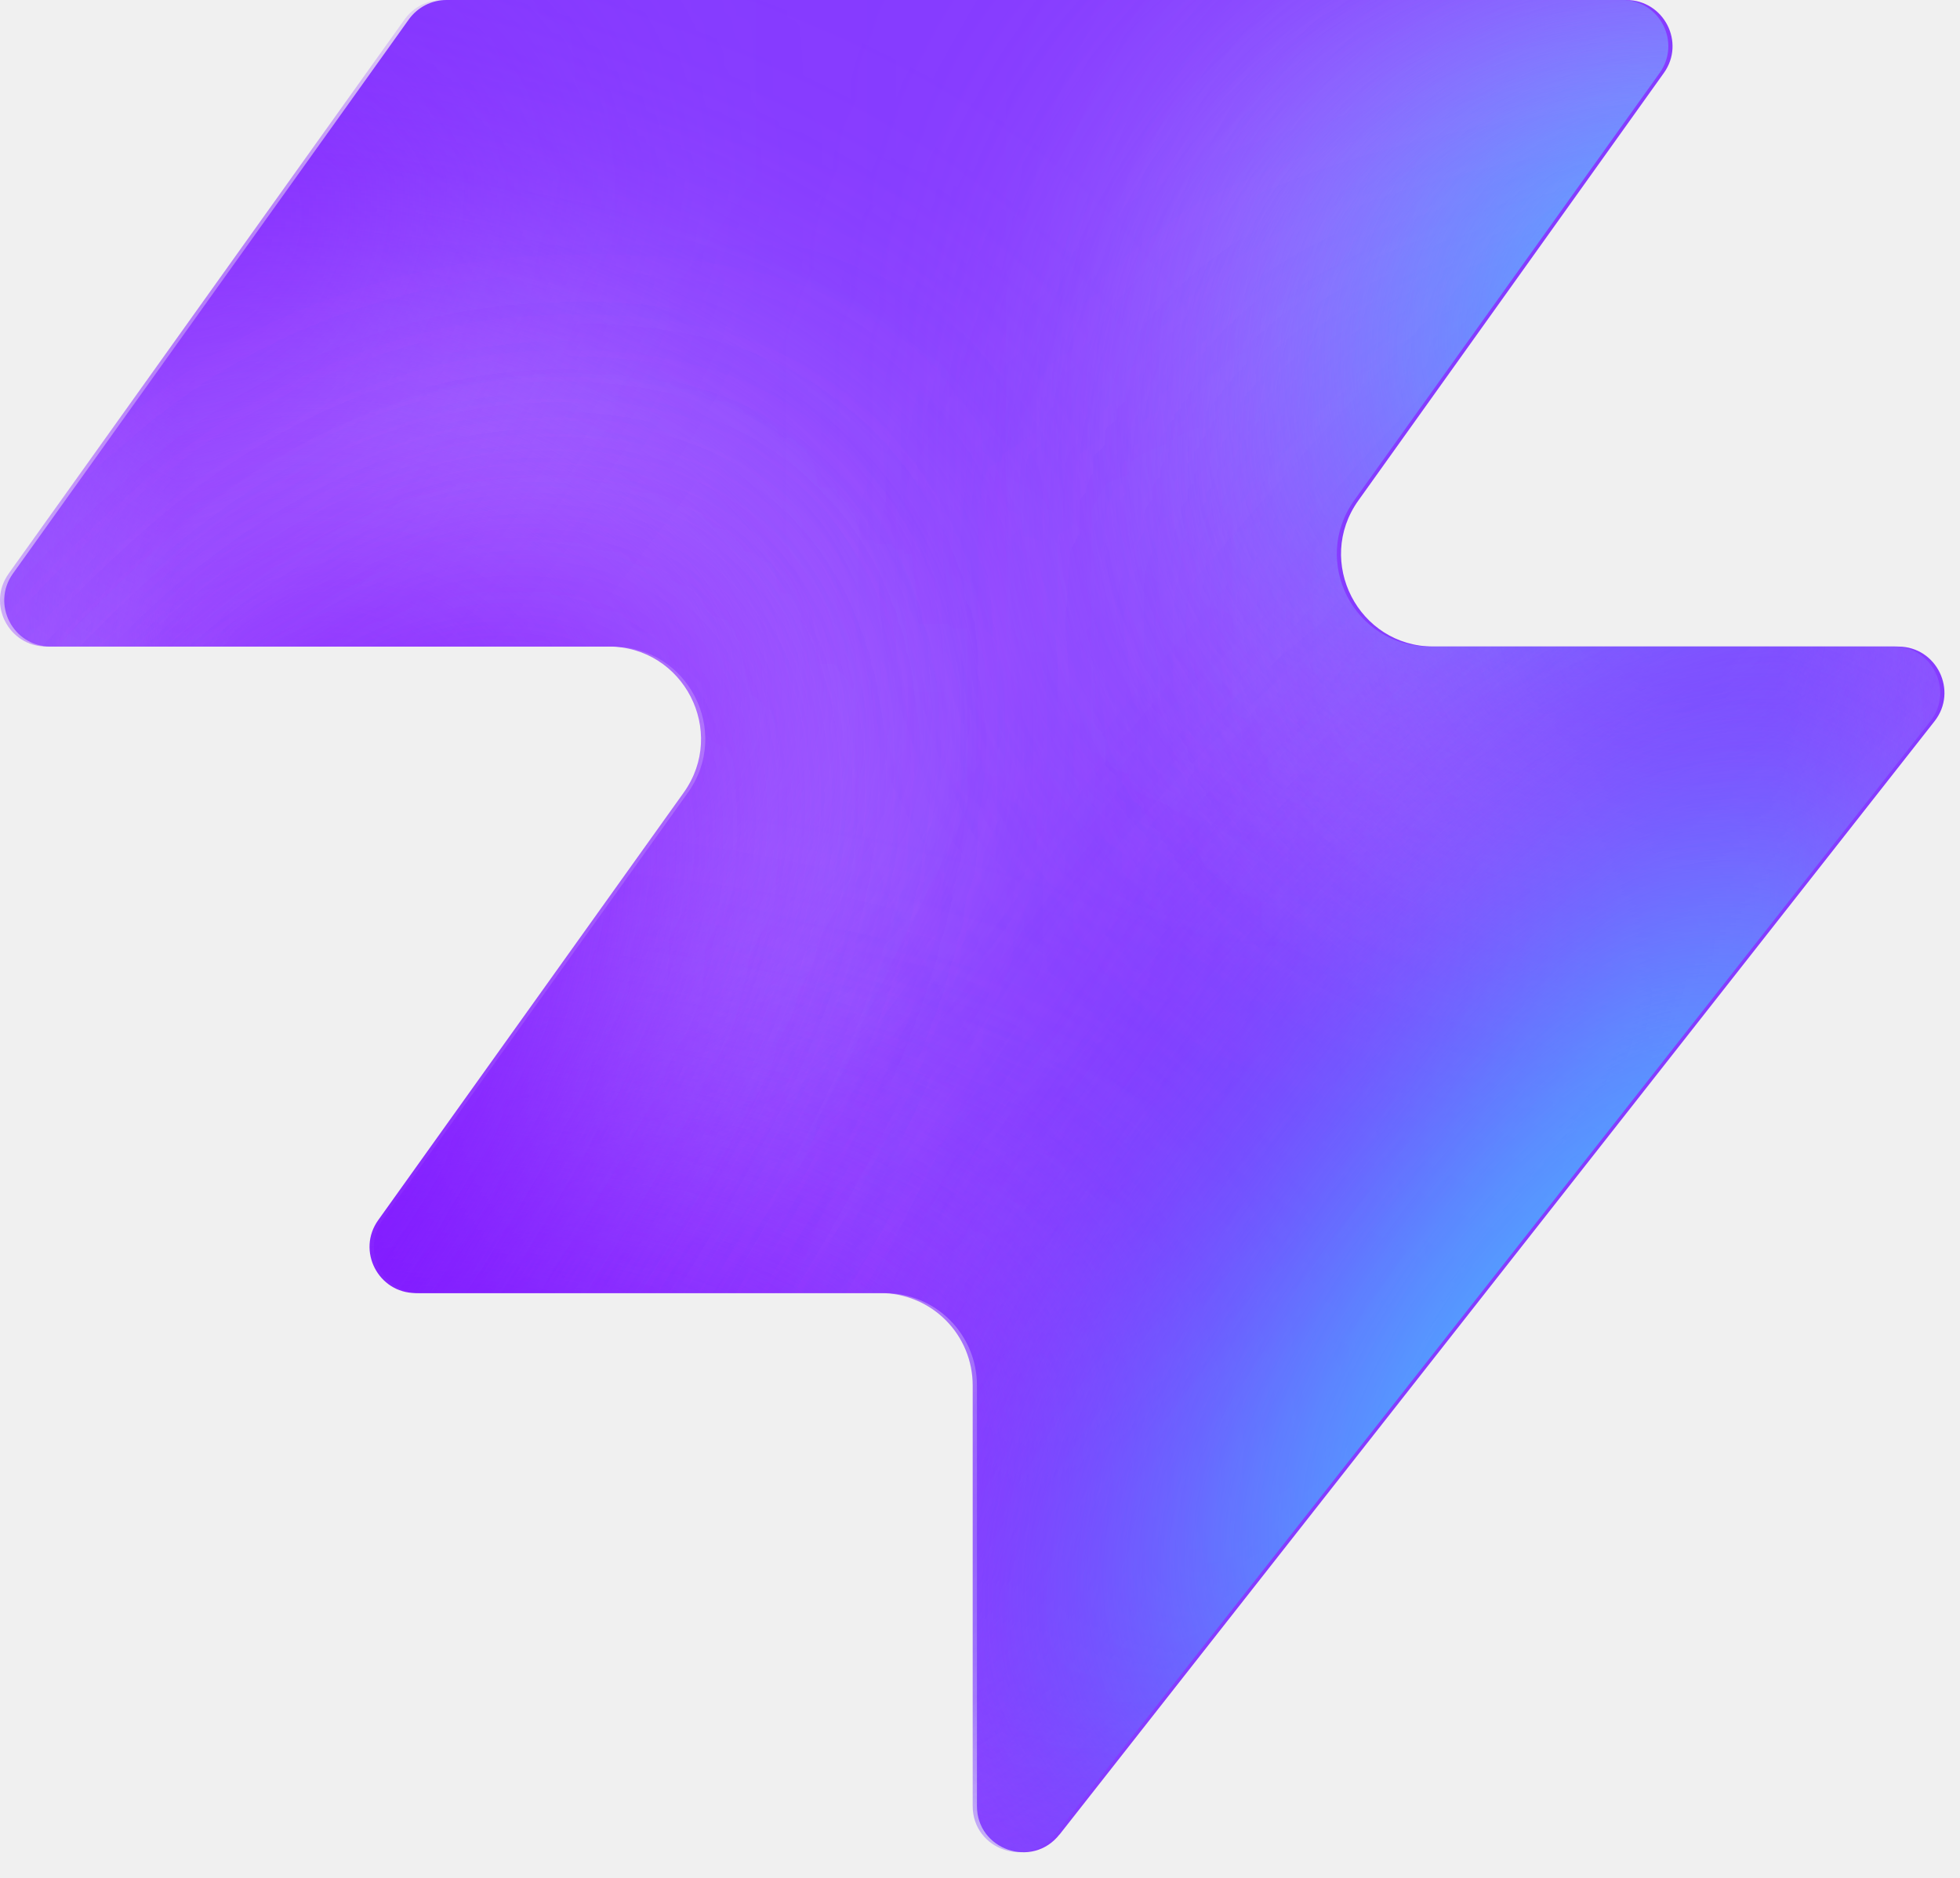
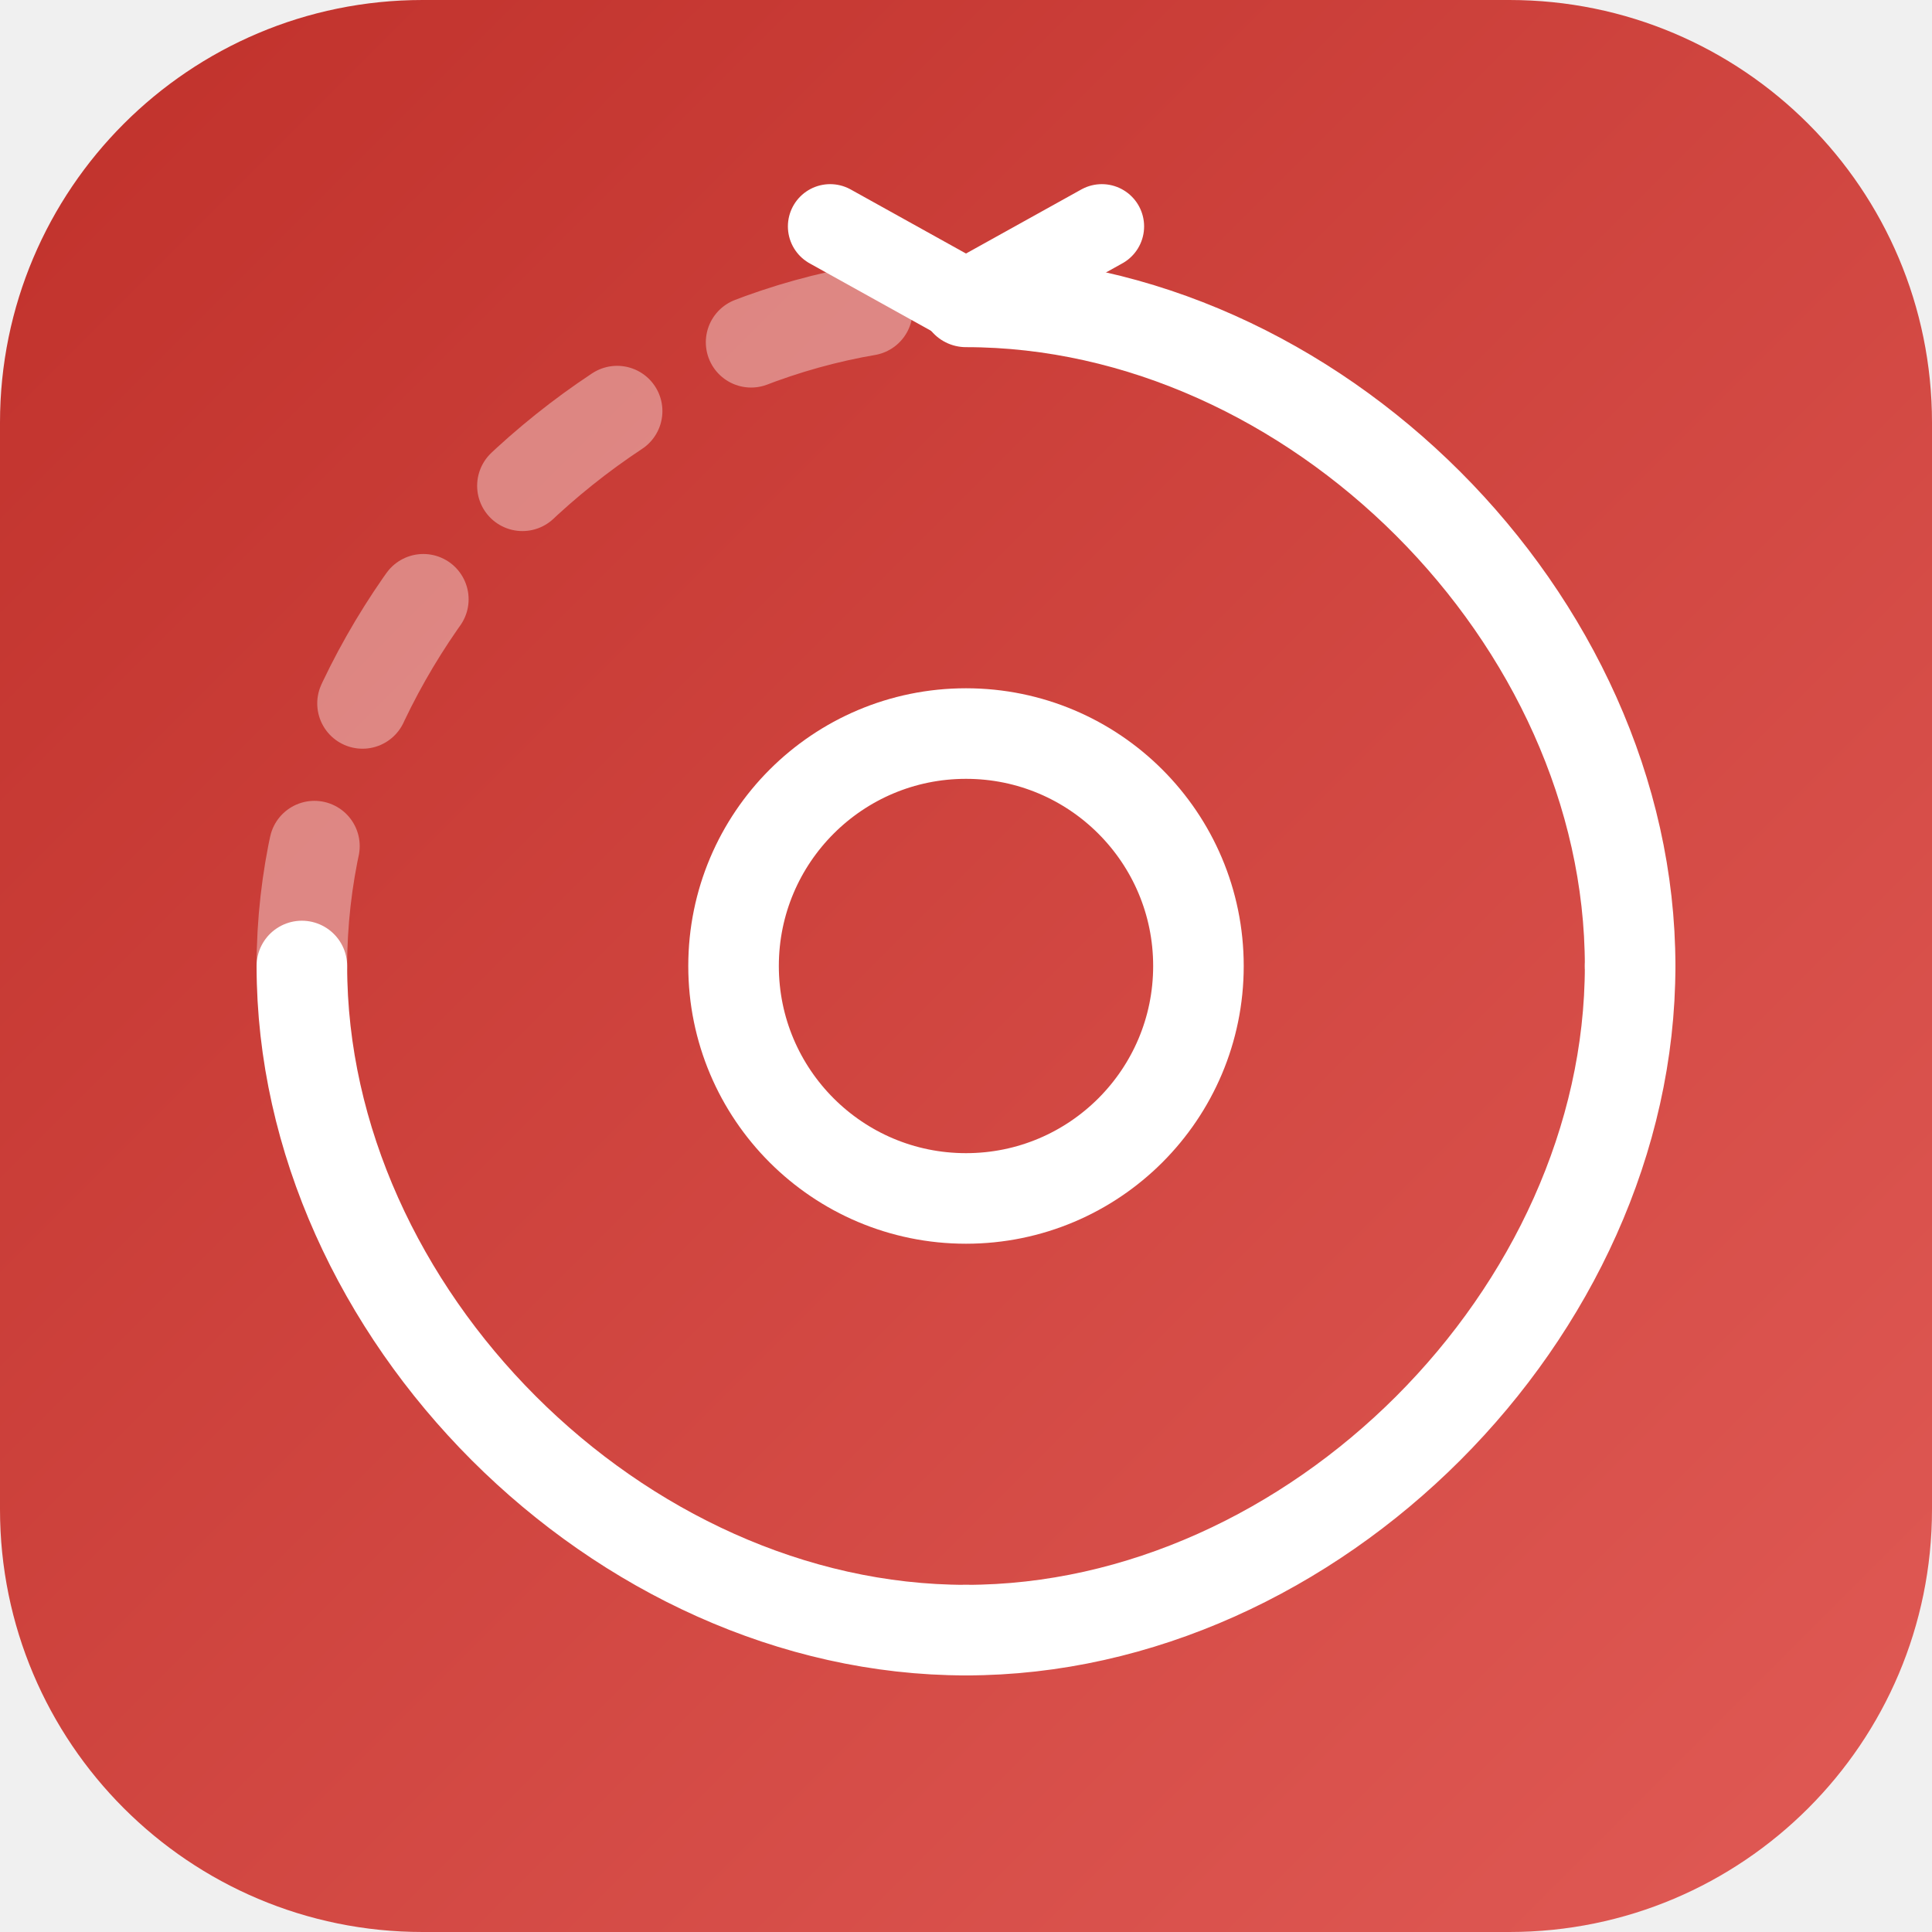
- <svg xmlns="http://www.w3.org/2000/svg" width="48" height="46" fill="none" viewBox="0 0 48 46">
-   <path fill="#863bff" d="M25.946 44.938c-.664.845-2.021.375-2.021-.698V33.937a2.26 2.26 0 0 0-2.262-2.262H10.287c-.92 0-1.456-1.04-.92-1.788l7.48-10.471c1.07-1.497 0-3.578-1.842-3.578H1.237c-.92 0-1.456-1.04-.92-1.788L10.013.474c.214-.297.556-.474.92-.474h28.894c.92 0 1.456 1.04.92 1.788l-7.48 10.471c-1.07 1.498 0 3.579 1.842 3.579h11.377c.943 0 1.473 1.088.89 1.83L25.947 44.94z" style="fill:#863bff;fill:color(display-p3 .525 .23 1);fill-opacity:1" />
-   <mask id="a" width="48" height="46" x="0" y="0" maskUnits="userSpaceOnUse" style="mask-type:alpha">
-     <path fill="#000" d="M25.842 44.938c-.664.844-2.021.375-2.021-.698V33.937a2.26 2.26 0 0 0-2.262-2.262H10.183c-.92 0-1.456-1.04-.92-1.788l7.48-10.471c1.07-1.498 0-3.579-1.842-3.579H1.133c-.92 0-1.456-1.04-.92-1.787L9.91.473c.214-.297.556-.474.92-.474h28.894c.92 0 1.456 1.04.92 1.788l-7.48 10.471c-1.07 1.498 0 3.578 1.842 3.578h11.377c.943 0 1.473 1.088.89 1.832L25.843 44.94z" style="fill:#000;fill-opacity:1" />
-   </mask>
-   <g mask="url(#a)">
-     <g filter="url(#b)">
-       <ellipse cx="5.508" cy="14.704" fill="#ede6ff" rx="5.508" ry="14.704" style="fill:#ede6ff;fill:color(display-p3 .927 .903 1);fill-opacity:1" transform="matrix(.00324 1 1 -.00324 -4.47 31.516)" />
-     </g>
-     <g filter="url(#c)">
-       <ellipse cx="10.399" cy="29.851" fill="#ede6ff" rx="10.399" ry="29.851" style="fill:#ede6ff;fill:color(display-p3 .927 .903 1);fill-opacity:1" transform="matrix(.00324 1 1 -.00324 -39.328 7.883)" />
-     </g>
-     <g filter="url(#d)">
-       <ellipse cx="5.508" cy="30.487" fill="#7e14ff" rx="5.508" ry="30.487" style="fill:#7e14ff;fill:color(display-p3 .492 .077 1);fill-opacity:1" transform="rotate(89.814 -25.913 -14.639)scale(1 -1)" />
-     </g>
-     <g filter="url(#e)">
-       <ellipse cx="5.508" cy="30.599" fill="#7e14ff" rx="5.508" ry="30.599" style="fill:#7e14ff;fill:color(display-p3 .492 .077 1);fill-opacity:1" transform="rotate(89.814 -32.644 -3.334)scale(1 -1)" />
-     </g>
-     <g filter="url(#f)">
-       <ellipse cx="5.508" cy="30.599" fill="#7e14ff" rx="5.508" ry="30.599" style="fill:#7e14ff;fill:color(display-p3 .492 .077 1);fill-opacity:1" transform="matrix(.00324 1 1 -.00324 -34.34 30.47)" />
-     </g>
-     <g filter="url(#g)">
-       <ellipse cx="14.072" cy="22.078" fill="#ede6ff" rx="14.072" ry="22.078" style="fill:#ede6ff;fill:color(display-p3 .927 .903 1);fill-opacity:1" transform="rotate(93.35 24.506 48.493)scale(-1 1)" />
-     </g>
-     <g filter="url(#h)">
-       <ellipse cx="3.47" cy="21.501" fill="#7e14ff" rx="3.47" ry="21.501" style="fill:#7e14ff;fill:color(display-p3 .492 .077 1);fill-opacity:1" transform="rotate(89.009 28.708 47.59)scale(-1 1)" />
-     </g>
-     <g filter="url(#i)">
-       <ellipse cx="3.47" cy="21.501" fill="#7e14ff" rx="3.47" ry="21.501" style="fill:#7e14ff;fill:color(display-p3 .492 .077 1);fill-opacity:1" transform="rotate(89.009 28.708 47.59)scale(-1 1)" />
-     </g>
-     <g filter="url(#j)">
-       <ellipse cx=".387" cy="8.972" fill="#7e14ff" rx="4.407" ry="29.108" style="fill:#7e14ff;fill:color(display-p3 .492 .077 1);fill-opacity:1" transform="rotate(39.51 .387 8.972)" />
-     </g>
-     <g filter="url(#k)">
-       <ellipse cx="47.523" cy="-6.092" fill="#7e14ff" rx="4.407" ry="29.108" style="fill:#7e14ff;fill:color(display-p3 .492 .077 1);fill-opacity:1" transform="rotate(37.892 47.523 -6.092)" />
-     </g>
-     <g filter="url(#l)">
-       <ellipse cx="41.412" cy="6.333" fill="#47bfff" rx="5.971" ry="9.665" style="fill:#47bfff;fill:color(display-p3 .28 .748 1);fill-opacity:1" transform="rotate(37.892 41.412 6.333)" />
-     </g>
-     <g filter="url(#m)">
-       <ellipse cx="-1.879" cy="38.332" fill="#7e14ff" rx="4.407" ry="29.108" style="fill:#7e14ff;fill:color(display-p3 .492 .077 1);fill-opacity:1" transform="rotate(37.892 -1.88 38.332)" />
-     </g>
-     <g filter="url(#n)">
-       <ellipse cx="-1.879" cy="38.332" fill="#7e14ff" rx="4.407" ry="29.108" style="fill:#7e14ff;fill:color(display-p3 .492 .077 1);fill-opacity:1" transform="rotate(37.892 -1.88 38.332)" />
-     </g>
-     <g filter="url(#o)">
-       <ellipse cx="35.651" cy="29.907" fill="#7e14ff" rx="4.407" ry="29.108" style="fill:#7e14ff;fill:color(display-p3 .492 .077 1);fill-opacity:1" transform="rotate(37.892 35.651 29.907)" />
-     </g>
-     <g filter="url(#p)">
-       <ellipse cx="38.418" cy="32.4" fill="#47bfff" rx="5.971" ry="15.297" style="fill:#47bfff;fill:color(display-p3 .28 .748 1);fill-opacity:1" transform="rotate(37.892 38.418 32.4)" />
-     </g>
-   </g>
+ <svg xmlns="http://www.w3.org/2000/svg" viewBox="0 0 64 64" fill="none">
+   <rect width="64" height="64" rx="14" fill="url(#bg)" />
  <defs>
-     <filter id="b" width="60.045" height="41.654" x="-19.77" y="16.149" color-interpolation-filters="sRGB" filterUnits="userSpaceOnUse">
-       <feFlood flood-opacity="0" result="BackgroundImageFix" />
-       <feBlend in="SourceGraphic" in2="BackgroundImageFix" result="shape" />
-       <feGaussianBlur result="effect1_foregroundBlur_2002_17158" stdDeviation="7.659" />
-     </filter>
-     <filter id="c" width="90.34" height="51.437" x="-54.613" y="-7.533" color-interpolation-filters="sRGB" filterUnits="userSpaceOnUse">
-       <feFlood flood-opacity="0" result="BackgroundImageFix" />
-       <feBlend in="SourceGraphic" in2="BackgroundImageFix" result="shape" />
-       <feGaussianBlur result="effect1_foregroundBlur_2002_17158" stdDeviation="7.659" />
-     </filter>
-     <filter id="d" width="79.355" height="29.4" x="-49.64" y="2.03" color-interpolation-filters="sRGB" filterUnits="userSpaceOnUse">
-       <feFlood flood-opacity="0" result="BackgroundImageFix" />
-       <feBlend in="SourceGraphic" in2="BackgroundImageFix" result="shape" />
-       <feGaussianBlur result="effect1_foregroundBlur_2002_17158" stdDeviation="4.596" />
-     </filter>
-     <filter id="e" width="79.579" height="29.4" x="-45.045" y="20.029" color-interpolation-filters="sRGB" filterUnits="userSpaceOnUse">
-       <feFlood flood-opacity="0" result="BackgroundImageFix" />
-       <feBlend in="SourceGraphic" in2="BackgroundImageFix" result="shape" />
-       <feGaussianBlur result="effect1_foregroundBlur_2002_17158" stdDeviation="4.596" />
-     </filter>
-     <filter id="f" width="79.579" height="29.4" x="-43.513" y="21.178" color-interpolation-filters="sRGB" filterUnits="userSpaceOnUse">
-       <feFlood flood-opacity="0" result="BackgroundImageFix" />
-       <feBlend in="SourceGraphic" in2="BackgroundImageFix" result="shape" />
-       <feGaussianBlur result="effect1_foregroundBlur_2002_17158" stdDeviation="4.596" />
-     </filter>
-     <filter id="g" width="74.749" height="58.852" x="15.756" y="-17.901" color-interpolation-filters="sRGB" filterUnits="userSpaceOnUse">
-       <feFlood flood-opacity="0" result="BackgroundImageFix" />
-       <feBlend in="SourceGraphic" in2="BackgroundImageFix" result="shape" />
-       <feGaussianBlur result="effect1_foregroundBlur_2002_17158" stdDeviation="7.659" />
-     </filter>
-     <filter id="h" width="61.377" height="25.362" x="23.548" y="2.284" color-interpolation-filters="sRGB" filterUnits="userSpaceOnUse">
-       <feFlood flood-opacity="0" result="BackgroundImageFix" />
-       <feBlend in="SourceGraphic" in2="BackgroundImageFix" result="shape" />
-       <feGaussianBlur result="effect1_foregroundBlur_2002_17158" stdDeviation="4.596" />
-     </filter>
-     <filter id="i" width="61.377" height="25.362" x="23.548" y="2.284" color-interpolation-filters="sRGB" filterUnits="userSpaceOnUse">
-       <feFlood flood-opacity="0" result="BackgroundImageFix" />
-       <feBlend in="SourceGraphic" in2="BackgroundImageFix" result="shape" />
-       <feGaussianBlur result="effect1_foregroundBlur_2002_17158" stdDeviation="4.596" />
-     </filter>
-     <filter id="j" width="56.045" height="63.649" x="-27.636" y="-22.853" color-interpolation-filters="sRGB" filterUnits="userSpaceOnUse">
-       <feFlood flood-opacity="0" result="BackgroundImageFix" />
-       <feBlend in="SourceGraphic" in2="BackgroundImageFix" result="shape" />
-       <feGaussianBlur result="effect1_foregroundBlur_2002_17158" stdDeviation="4.596" />
-     </filter>
-     <filter id="k" width="54.814" height="64.646" x="20.116" y="-38.415" color-interpolation-filters="sRGB" filterUnits="userSpaceOnUse">
-       <feFlood flood-opacity="0" result="BackgroundImageFix" />
-       <feBlend in="SourceGraphic" in2="BackgroundImageFix" result="shape" />
-       <feGaussianBlur result="effect1_foregroundBlur_2002_17158" stdDeviation="4.596" />
-     </filter>
-     <filter id="l" width="33.541" height="35.313" x="24.641" y="-11.323" color-interpolation-filters="sRGB" filterUnits="userSpaceOnUse">
-       <feFlood flood-opacity="0" result="BackgroundImageFix" />
-       <feBlend in="SourceGraphic" in2="BackgroundImageFix" result="shape" />
-       <feGaussianBlur result="effect1_foregroundBlur_2002_17158" stdDeviation="4.596" />
-     </filter>
-     <filter id="m" width="54.814" height="64.646" x="-29.286" y="6.009" color-interpolation-filters="sRGB" filterUnits="userSpaceOnUse">
-       <feFlood flood-opacity="0" result="BackgroundImageFix" />
-       <feBlend in="SourceGraphic" in2="BackgroundImageFix" result="shape" />
-       <feGaussianBlur result="effect1_foregroundBlur_2002_17158" stdDeviation="4.596" />
-     </filter>
-     <filter id="n" width="54.814" height="64.646" x="-29.286" y="6.009" color-interpolation-filters="sRGB" filterUnits="userSpaceOnUse">
-       <feFlood flood-opacity="0" result="BackgroundImageFix" />
-       <feBlend in="SourceGraphic" in2="BackgroundImageFix" result="shape" />
-       <feGaussianBlur result="effect1_foregroundBlur_2002_17158" stdDeviation="4.596" />
-     </filter>
-     <filter id="o" width="54.814" height="64.646" x="8.244" y="-2.416" color-interpolation-filters="sRGB" filterUnits="userSpaceOnUse">
-       <feFlood flood-opacity="0" result="BackgroundImageFix" />
-       <feBlend in="SourceGraphic" in2="BackgroundImageFix" result="shape" />
-       <feGaussianBlur result="effect1_foregroundBlur_2002_17158" stdDeviation="4.596" />
-     </filter>
-     <filter id="p" width="39.409" height="43.623" x="18.713" y="10.588" color-interpolation-filters="sRGB" filterUnits="userSpaceOnUse">
-       <feFlood flood-opacity="0" result="BackgroundImageFix" />
-       <feBlend in="SourceGraphic" in2="BackgroundImageFix" result="shape" />
-       <feGaussianBlur result="effect1_foregroundBlur_2002_17158" stdDeviation="4.596" />
-     </filter>
+     <linearGradient id="bg" x1="0" y1="0" x2="64" y2="64" gradientUnits="userSpaceOnUse">
+       <stop offset="0%" stop-color="#c0312b" />
+       <stop offset="100%" stop-color="#e05a55" />
+     </linearGradient>
  </defs>
+   <circle cx="32" cy="32" r="7.7" stroke="white" stroke-width="3" fill="none" />
+   <path d="M32 10 C43.5 10, 54 20.5, 54 32" stroke="white" stroke-width="3" stroke-linecap="round" fill="none" />
+   <path d="M54 32 C54 43.5, 43.5 54, 32 54" stroke="white" stroke-width="3" stroke-linecap="round" fill="none" />
+   <path d="M32 54 C20.5 54, 10 43.5, 10 32" stroke="white" stroke-width="3" stroke-linecap="round" fill="none" />
+   <path d="M10 32 C10 20.5, 20.5 10, 32 10" stroke="rgba(255,255,255,0.38)" stroke-width="3" stroke-linecap="round" stroke-dasharray="4 5" fill="none" />
+   <path d="M27.5 7.5 L32 10 L36.5 7.5" stroke="white" stroke-width="2.8" stroke-linecap="round" stroke-linejoin="round" fill="none" />
</svg>
